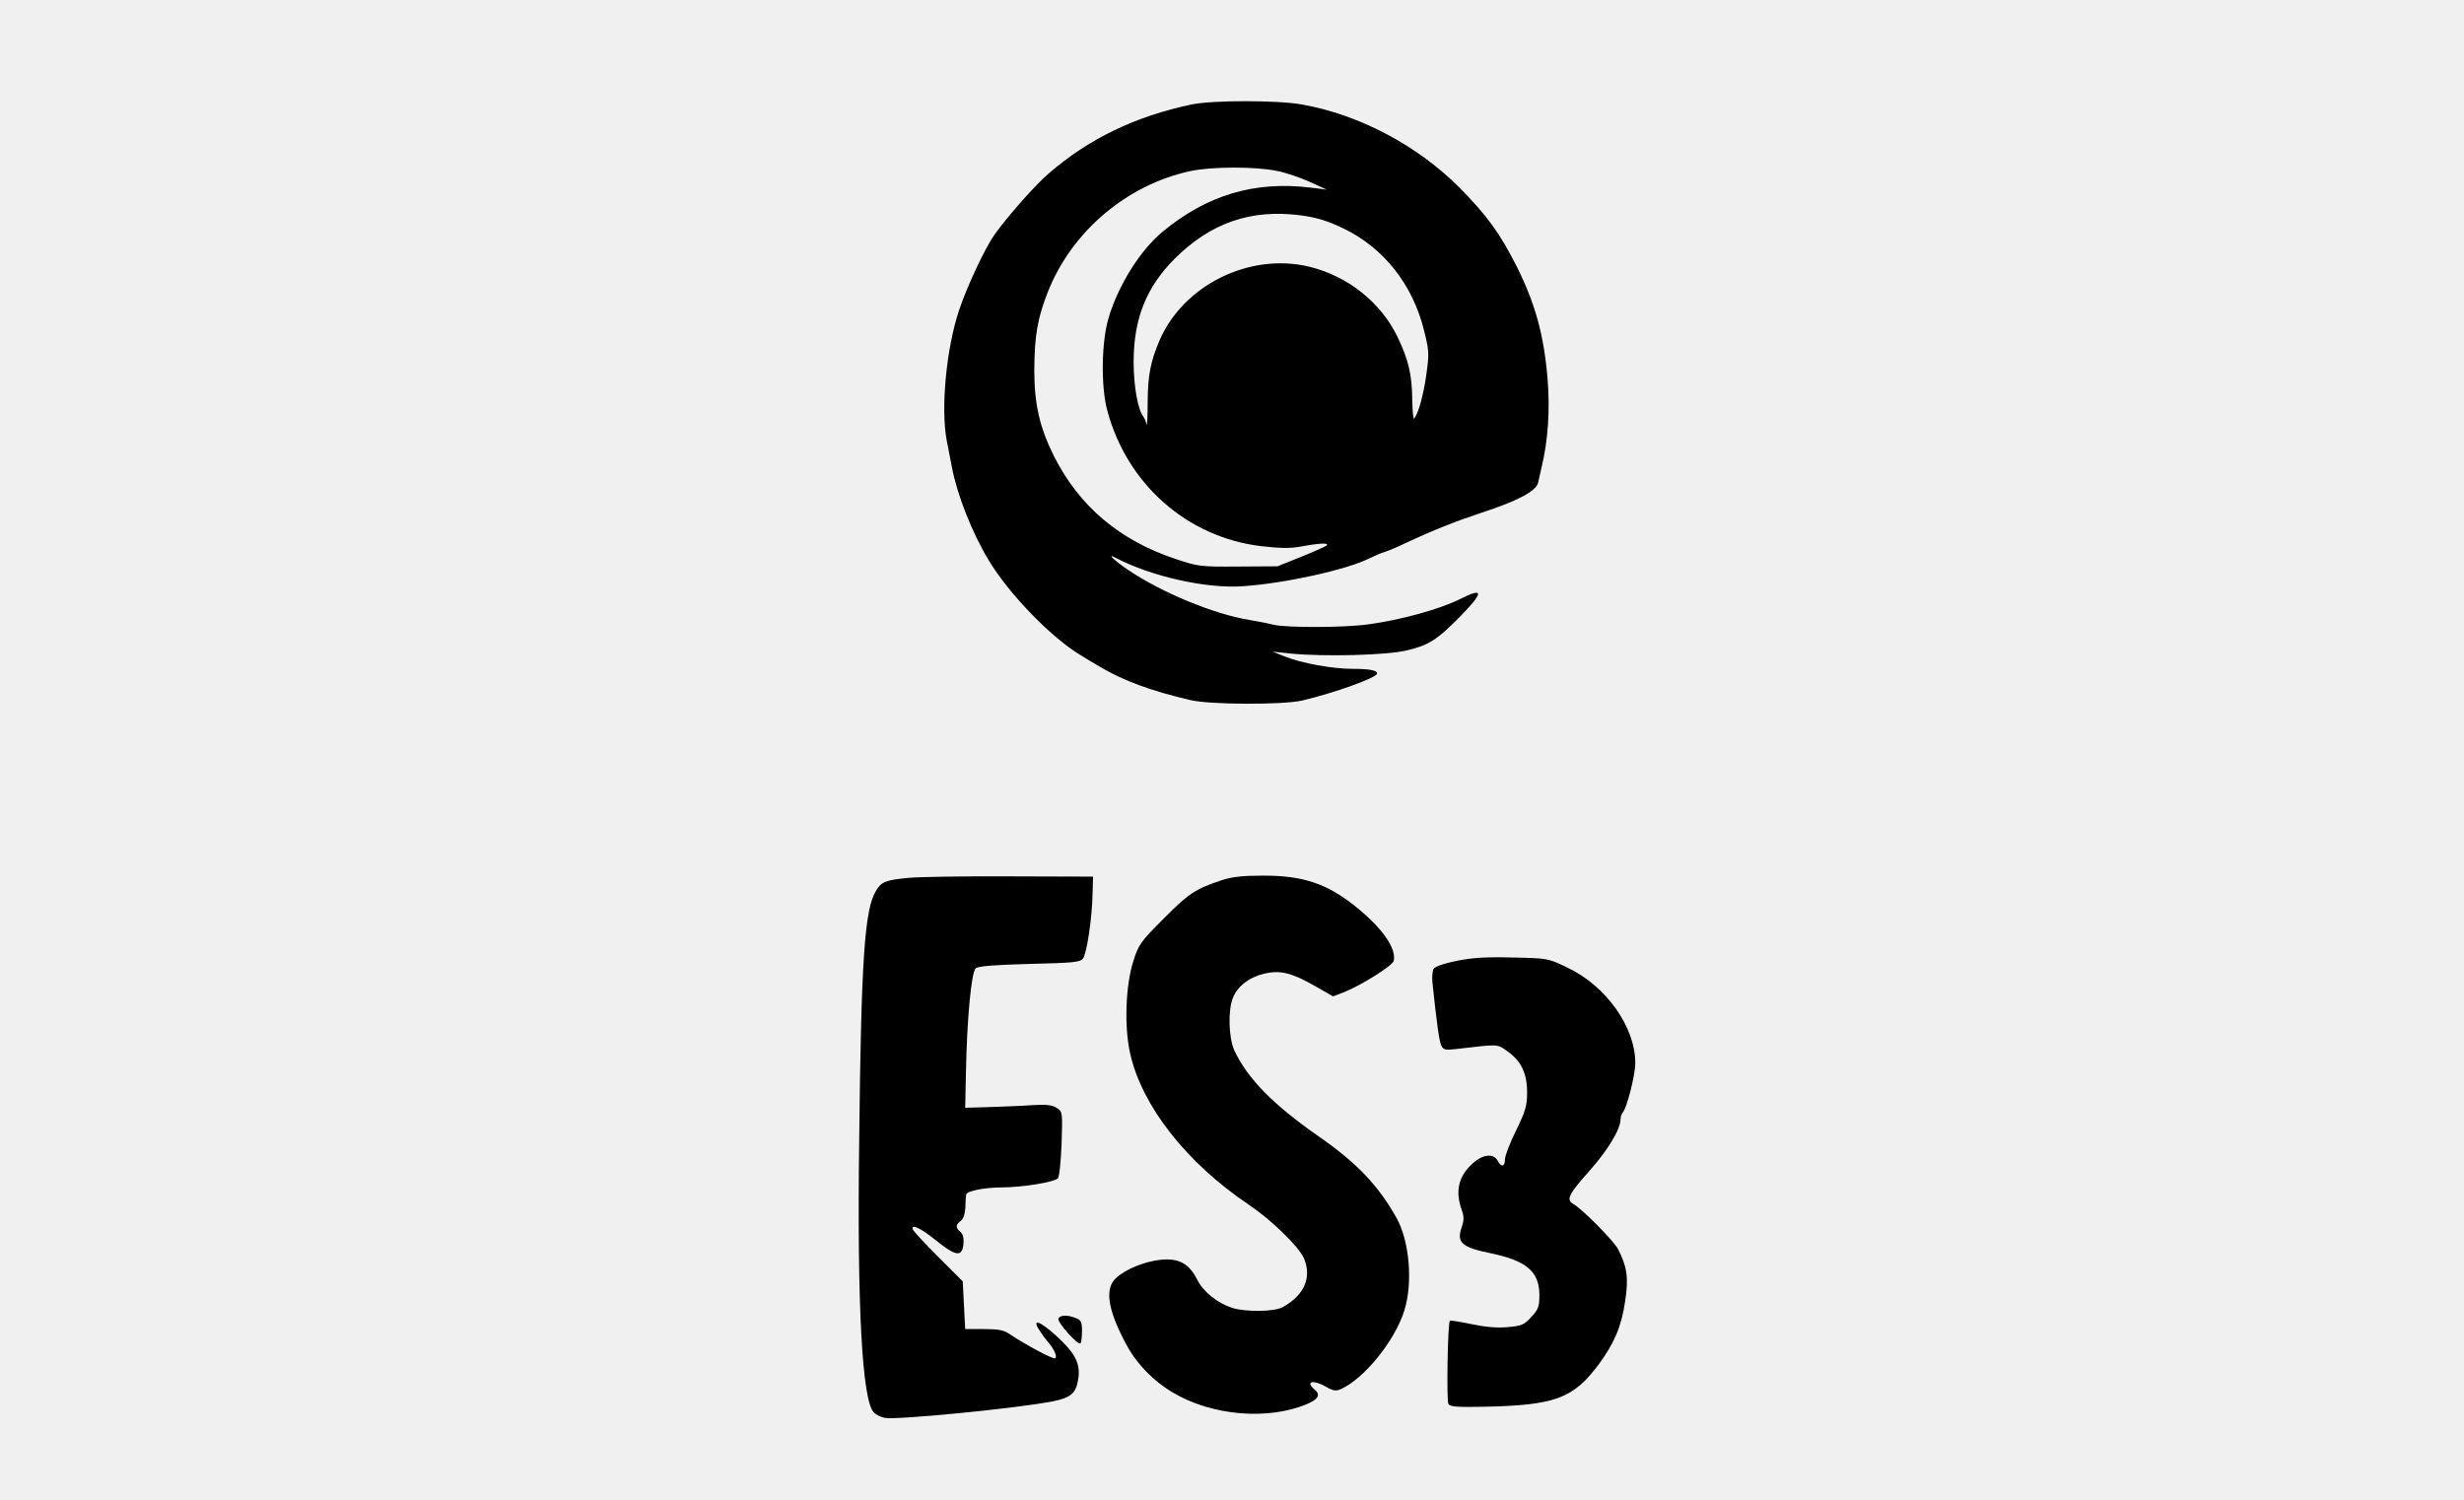
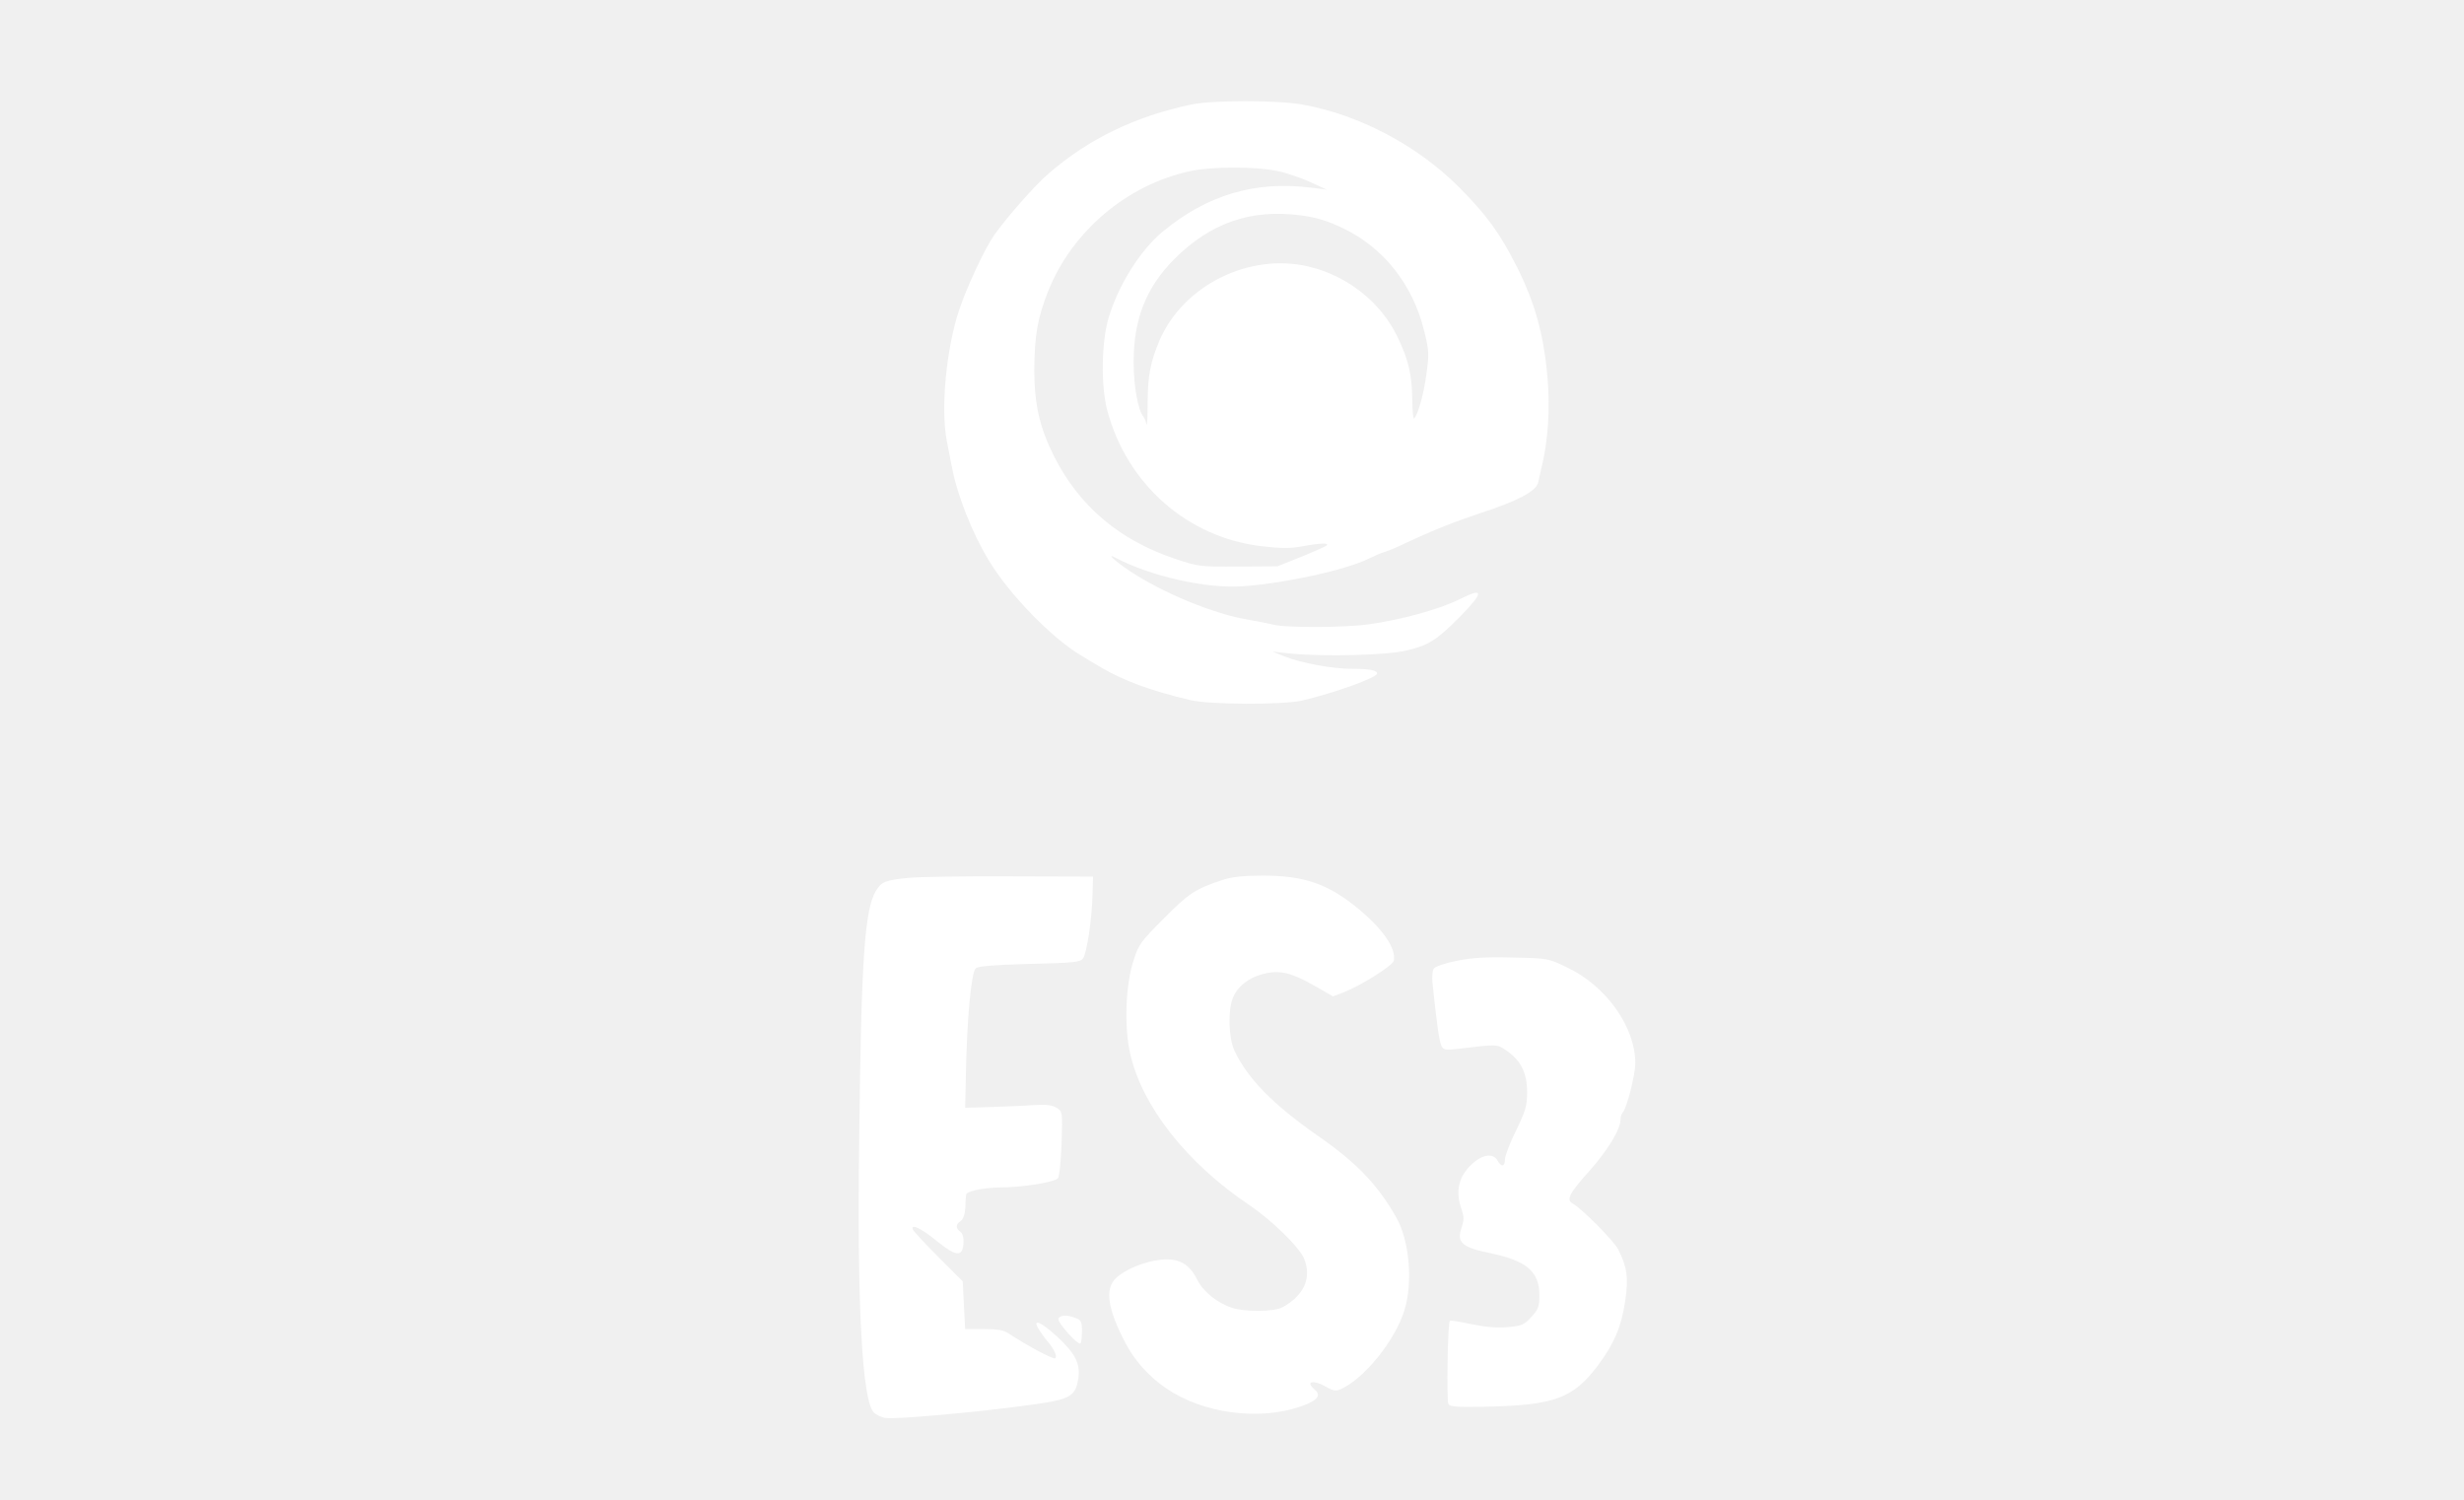
<svg xmlns="http://www.w3.org/2000/svg" version="1.0" width="1002pt" height="610pt" viewBox="0 0 1002 610" preserveAspectRatio="xMidYMid meet">
-   <g transform="translate(0,610) scale(0.1,-0.1)" fill="#000000" stroke="none">
+   <g transform="translate(0,610) scale(0.1,-0.1)" fill="#ffffff" stroke="none">
    <path d="M4845 5675 c-228 -48 -417 -139 -581 -281 -57 -49 -170 -178 -221 -250 -39 -56 -110 -208 -142 -303 -53 -157 -76 -402 -51 -533 6 -29 15 -78 21 -108 21 -112 83 -269 150 -379 82 -137 257 -317 376 -387 17 -11 53 -32 80 -48 94 -55 202 -95 363 -133 78 -19 376 -20 455 -2 128 30 305 93 305 110 0 13 -31 19 -100 19 -82 0 -207 23 -275 50 l-50 20 75 -8 c136 -13 390 -7 471 13 89 21 122 42 217 138 96 98 97 120 2 72 -83 -42 -242 -86 -375 -104 -98 -14 -334 -14 -384 -2 -20 5 -65 14 -101 20 -142 23 -354 110 -492 203 -56 38 -90 70 -52 50 144 -76 370 -127 519 -116 173 12 421 67 513 113 20 10 48 22 62 26 14 4 52 20 85 36 113 53 202 88 307 123 151 49 226 89 233 124 3 15 10 43 14 62 26 106 35 234 24 363 -15 176 -50 302 -124 451 -71 140 -122 210 -238 327 -170 169 -405 293 -636 334 -98 18 -366 18 -450 0z m347 -270 c37 -7 98 -28 135 -45 l68 -31 -65 8 c-228 28 -422 -30 -603 -180 -89 -74 -178 -214 -218 -347 -30 -97 -33 -281 -6 -380 80 -299 325 -515 625 -551 79 -9 118 -10 166 -1 75 14 114 15 100 3 -5 -4 -52 -25 -104 -46 l-95 -38 -160 -1 c-154 -1 -163 0 -255 31 -228 76 -391 214 -494 418 -58 116 -80 211 -80 350 1 141 13 211 56 320 97 244 321 434 578 489 85 19 268 19 352 1z m271 -234 c163 -78 282 -228 328 -415 21 -84 21 -96 9 -181 -11 -81 -33 -158 -49 -177 -4 -5 -7 29 -8 75 -1 104 -15 163 -60 257 -68 141 -203 248 -361 286 -242 57 -510 -76 -607 -301 -37 -88 -47 -141 -48 -250 0 -60 -2 -101 -5 -90 -2 11 -8 25 -12 30 -23 28 -40 126 -40 223 0 175 51 303 165 418 148 148 312 205 516 178 65 -9 108 -22 172 -53z" />
    <path d="M3695 2530 c-94 -9 -111 -16 -133 -53 -46 -77 -60 -276 -68 -1012 -9 -680 12 -1062 60 -1110 8 -8 28 -18 43 -21 48 -10 540 39 684 67 75 15 95 33 104 92 9 61 -12 103 -87 172 -66 61 -103 75 -73 28 10 -16 25 -37 35 -48 26 -30 41 -63 31 -69 -8 -5 -117 53 -186 99 -23 16 -46 20 -105 20 l-75 0 -5 97 -5 97 -100 100 c-55 55 -101 105 -103 111 -9 25 34 5 95 -45 80 -65 106 -68 111 -14 2 23 -2 40 -12 49 -21 16 -20 30 1 45 11 8 17 28 19 56 0 24 2 47 3 51 3 14 69 28 140 29 87 0 217 21 233 37 6 6 12 68 15 141 4 128 4 130 -19 145 -18 12 -42 15 -94 12 -38 -3 -116 -6 -174 -8 l-105 -3 3 140 c4 221 22 413 40 427 10 9 76 14 219 18 179 4 206 7 217 22 16 21 37 166 39 263 l2 70 -340 1 c-187 1 -371 -2 -410 -6z" />
    <path d="M4970 2521 c-108 -36 -135 -53 -236 -155 -94 -94 -104 -107 -124 -171 -33 -99 -39 -271 -14 -380 48 -213 229 -444 482 -614 92 -62 202 -169 224 -217 34 -78 2 -152 -86 -200 -34 -19 -151 -20 -205 -3 -61 20 -118 66 -142 114 -33 66 -75 89 -148 82 -67 -7 -145 -39 -183 -75 -46 -43 -34 -126 39 -264 42 -81 112 -154 194 -202 158 -94 388 -113 546 -45 45 19 54 38 28 59 -39 33 -3 40 48 10 27 -16 39 -18 58 -10 96 42 222 198 260 321 35 112 21 282 -32 376 -75 133 -160 223 -320 334 -182 127 -285 232 -339 346 -24 51 -27 166 -6 216 19 46 66 83 126 97 66 16 114 4 209 -51 l72 -41 42 16 c70 27 202 110 205 129 10 50 -44 128 -144 211 -123 102 -223 136 -392 135 -76 0 -123 -5 -162 -18z" />
    <path d="M5922 2192 c-47 -9 -87 -23 -92 -32 -5 -8 -7 -33 -5 -55 18 -171 28 -243 37 -259 8 -16 18 -17 61 -12 172 20 164 21 205 -8 57 -39 82 -90 82 -168 0 -55 -6 -76 -45 -156 -25 -50 -45 -103 -45 -117 0 -30 -15 -33 -30 -5 -17 31 -61 26 -103 -13 -56 -51 -70 -112 -43 -187 10 -28 10 -42 -1 -74 -20 -59 3 -79 116 -102 149 -31 201 -75 201 -171 0 -46 -4 -58 -33 -89 -29 -32 -39 -36 -95 -41 -42 -4 -91 0 -148 12 -47 10 -86 16 -88 14 -9 -9 -14 -326 -6 -339 7 -11 37 -13 142 -11 292 6 365 33 469 172 64 87 93 155 108 259 14 92 8 138 -29 210 -18 34 -147 165 -184 185 -28 16 -16 40 69 135 73 82 125 168 125 207 0 11 4 23 9 29 17 18 51 153 51 201 0 146 -118 313 -276 388 -79 38 -79 38 -224 41 -108 3 -166 -1 -228 -14z" />
    <path d="M4304 737 c-5 -14 80 -110 90 -100 3 3 6 26 6 50 0 37 -4 45 -26 53 -35 14 -64 12 -70 -3z" />
  </g>
</svg>
